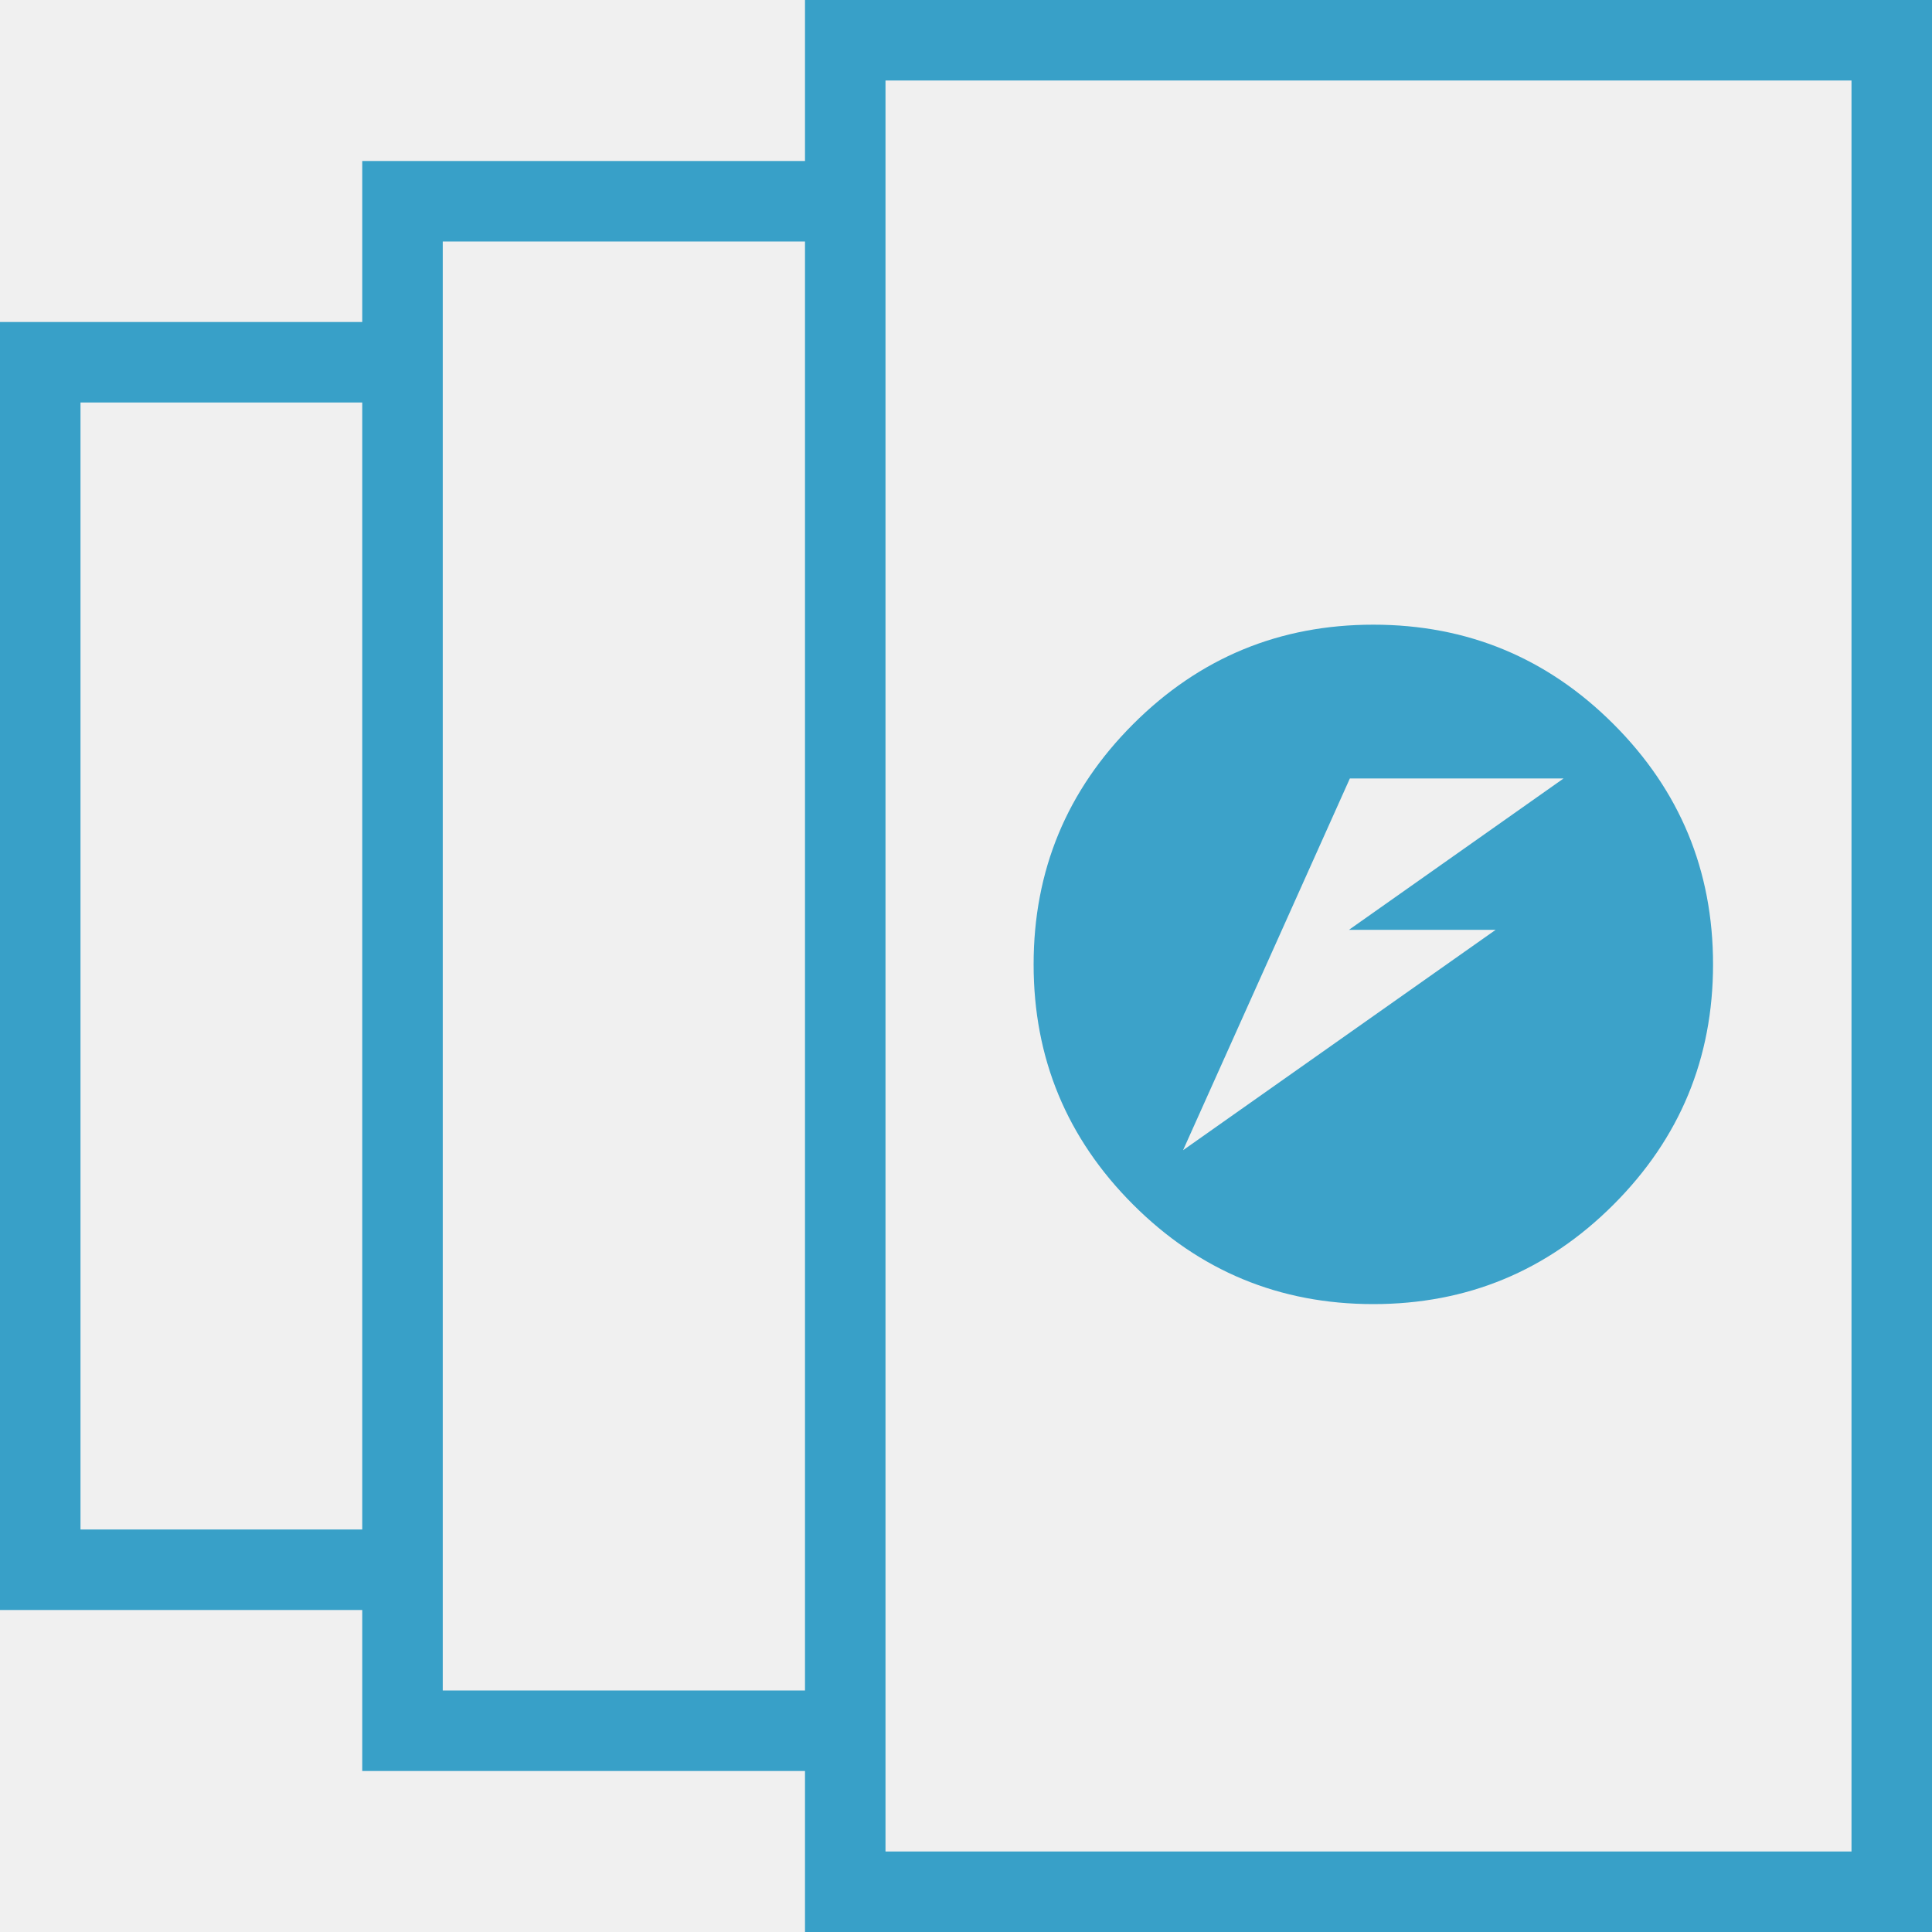
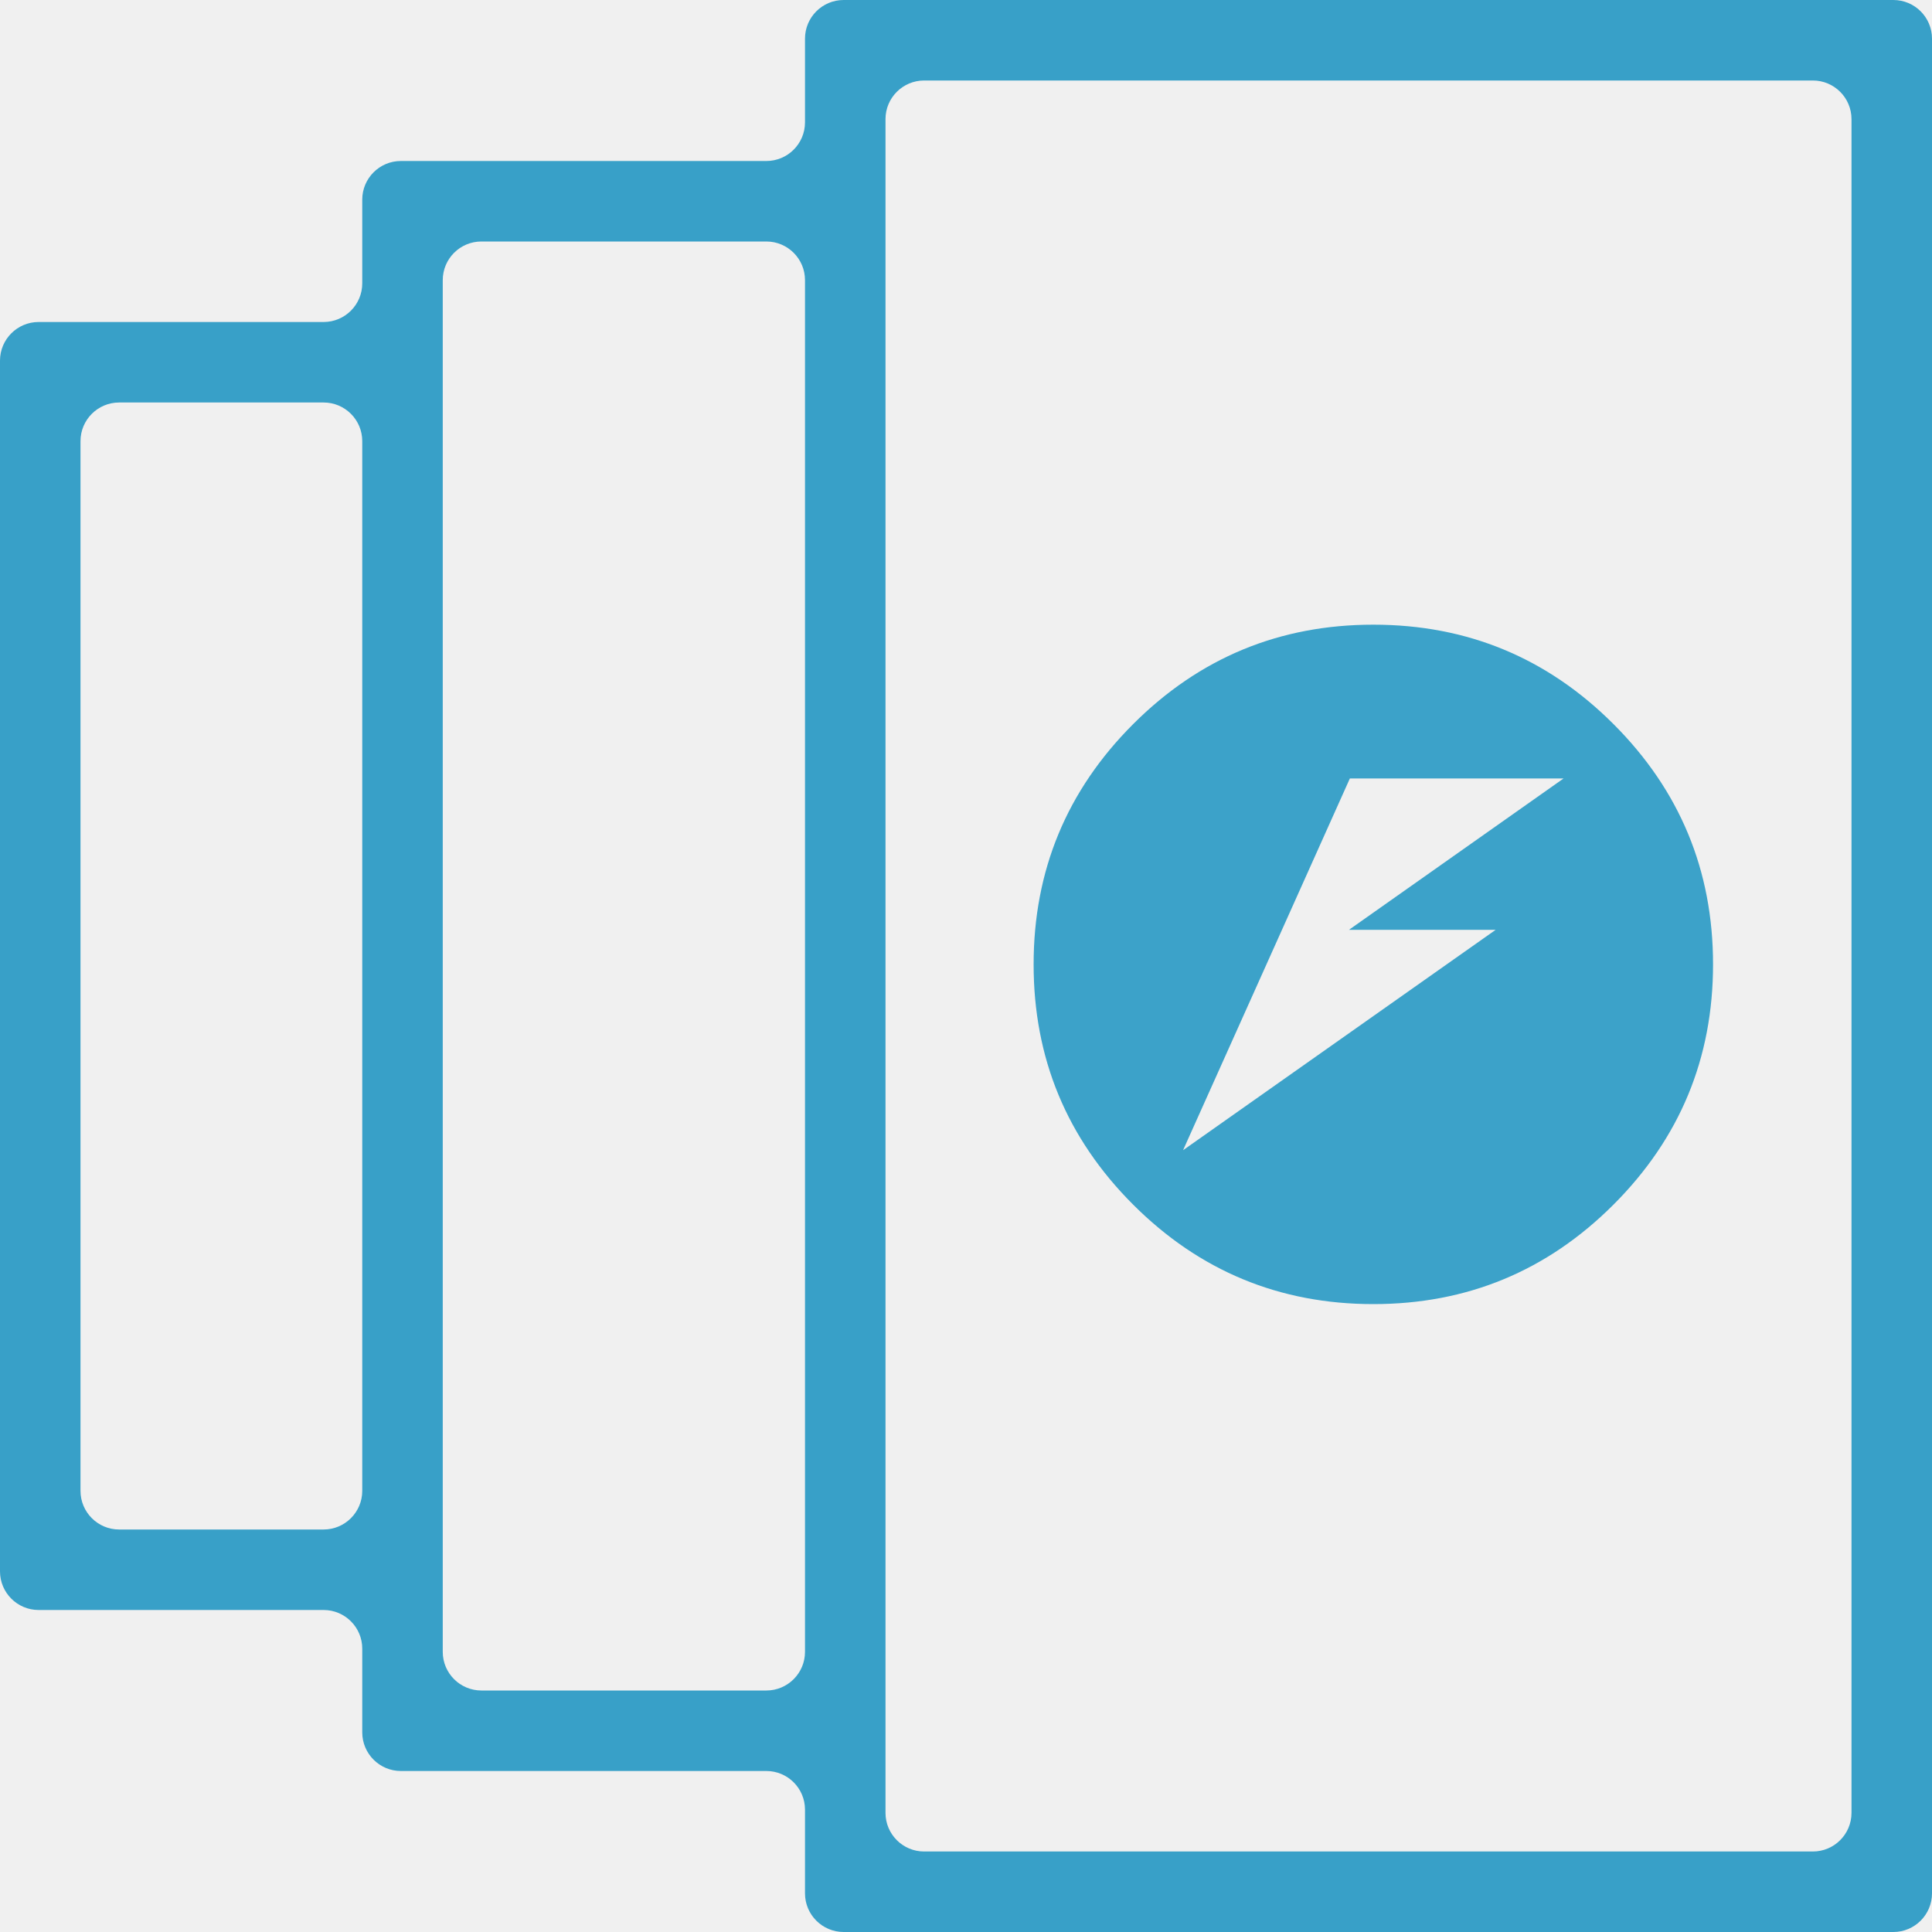
<svg xmlns="http://www.w3.org/2000/svg" width="600" height="600" viewBox="0 0 600 600" fill="none">
  <defs>
    <clipPath id="clip27_1">
      <rect id="Fast version" width="600" height="600" fill="white" fill-opacity="0" />
    </clipPath>
  </defs>
  <rect id="Fast version" width="600" height="600" fill="#FFFFFF" fill-opacity="0" />
  <g clip-path="url(#clip27_1)">
-     <path id="version" d="M250 50L112.5 50L112.5 100L0 100L0 500L112.5 500L112.5 550L250 550L250 600L600 600L600 0L250 0L250 50ZM25 475L25 125L112.5 125L112.5 475L25 475ZM137.5 525L137.5 75L250 75L250 525L137.5 525ZM275 25L575 25L575 575L275 575L275 25Z" fill="#38A0C8" fill-opacity="1" fill-rule="nonzero" />
+     <path id="version" d="M238 50L124.5 50C117.87 50 112.5 55.37 112.5 62L112.5 88C112.5 94.62 107.12 100 100.5 100L12 100C5.37 100 0 105.37 0 112L0 488C0 494.62 5.37 500 12 500L100.5 500C107.12 500 112.5 505.37 112.5 512L112.5 538C112.5 544.62 117.87 550 124.5 550L238 550C244.62 550 250 555.37 250 562L250 588C250 594.62 255.37 600 262 600L588 600C594.62 600 600 594.62 600 588L600 12C600 5.37 594.62 0 588 0L262 0C255.37 0 250 5.37 250 12L250 38C250 44.62 244.62 50 238 50ZM25 463L25 137C25 130.37 30.37 125 37 125L100.5 125C107.12 125 112.5 130.37 112.5 137L112.5 463C112.5 469.62 107.12 475 100.5 475L37 475C30.37 475 25 469.62 25 463ZM137.5 513L137.5 87C137.5 80.37 142.87 75 149.5 75L238 75C244.62 75 250 80.37 250 87L250 513C250 519.62 244.62 525 238 525L149.5 525C142.87 525 137.5 519.62 137.5 513ZM287 25L563 25C569.62 25 575 30.37 575 37L575 563C575 569.62 569.62 575 563 575L287 575C280.37 575 275 569.62 275 563L275 37C275 30.37 280.37 25 287 25Z" fill="#38A0C8" fill-opacity="1" fill-rule="nonzero" />
    <path id="path875-5-9-7-3-2-3-9-9-8-0-0-5-87-7" d="M426.5 194C397.36 194 372.5 204.29 351.9 224.89C331.3 245.49 321 270.35 321 299.49C320.99 328.62 331.29 353.49 351.89 374.09C372.49 394.69 397.36 405 426.5 405C455.63 405 480.49 394.7 501.09 374.1C521.69 353.5 532 328.63 532 299.49C532 270.35 521.7 245.49 501.1 224.89C480.5 204.29 455.63 194 426.5 194ZM419.21 241.76L485.58 241.76L418.94 288.76L464.5 288.76L367.41 357.21L388.49 310.24L398.13 288.76L419.21 241.76Z" fill="#38A0C8" fill-opacity="0.976" fill-rule="nonzero" />
    <path id="path875-5-9-7-3-2-3-9-9-8-0-0-5-87-7" d="M351.9 224.89C331.3 245.49 321 270.35 321 299.49C320.99 328.62 331.29 353.49 351.89 374.09C372.49 394.69 397.36 405 426.5 405C455.63 405 480.49 394.7 501.09 374.1C521.69 353.5 532 328.63 532 299.49C532 270.35 521.7 245.49 501.1 224.89C480.5 204.29 455.63 194 426.5 194C397.36 194 372.5 204.29 351.9 224.89ZM485.58 241.76L418.94 288.76L464.5 288.76L367.41 357.21L388.49 310.24L398.13 288.76L419.21 241.76L485.58 241.76Z" stroke="#000000" stroke-opacity="0" stroke-width="0.042" />
  </g>
</svg>
